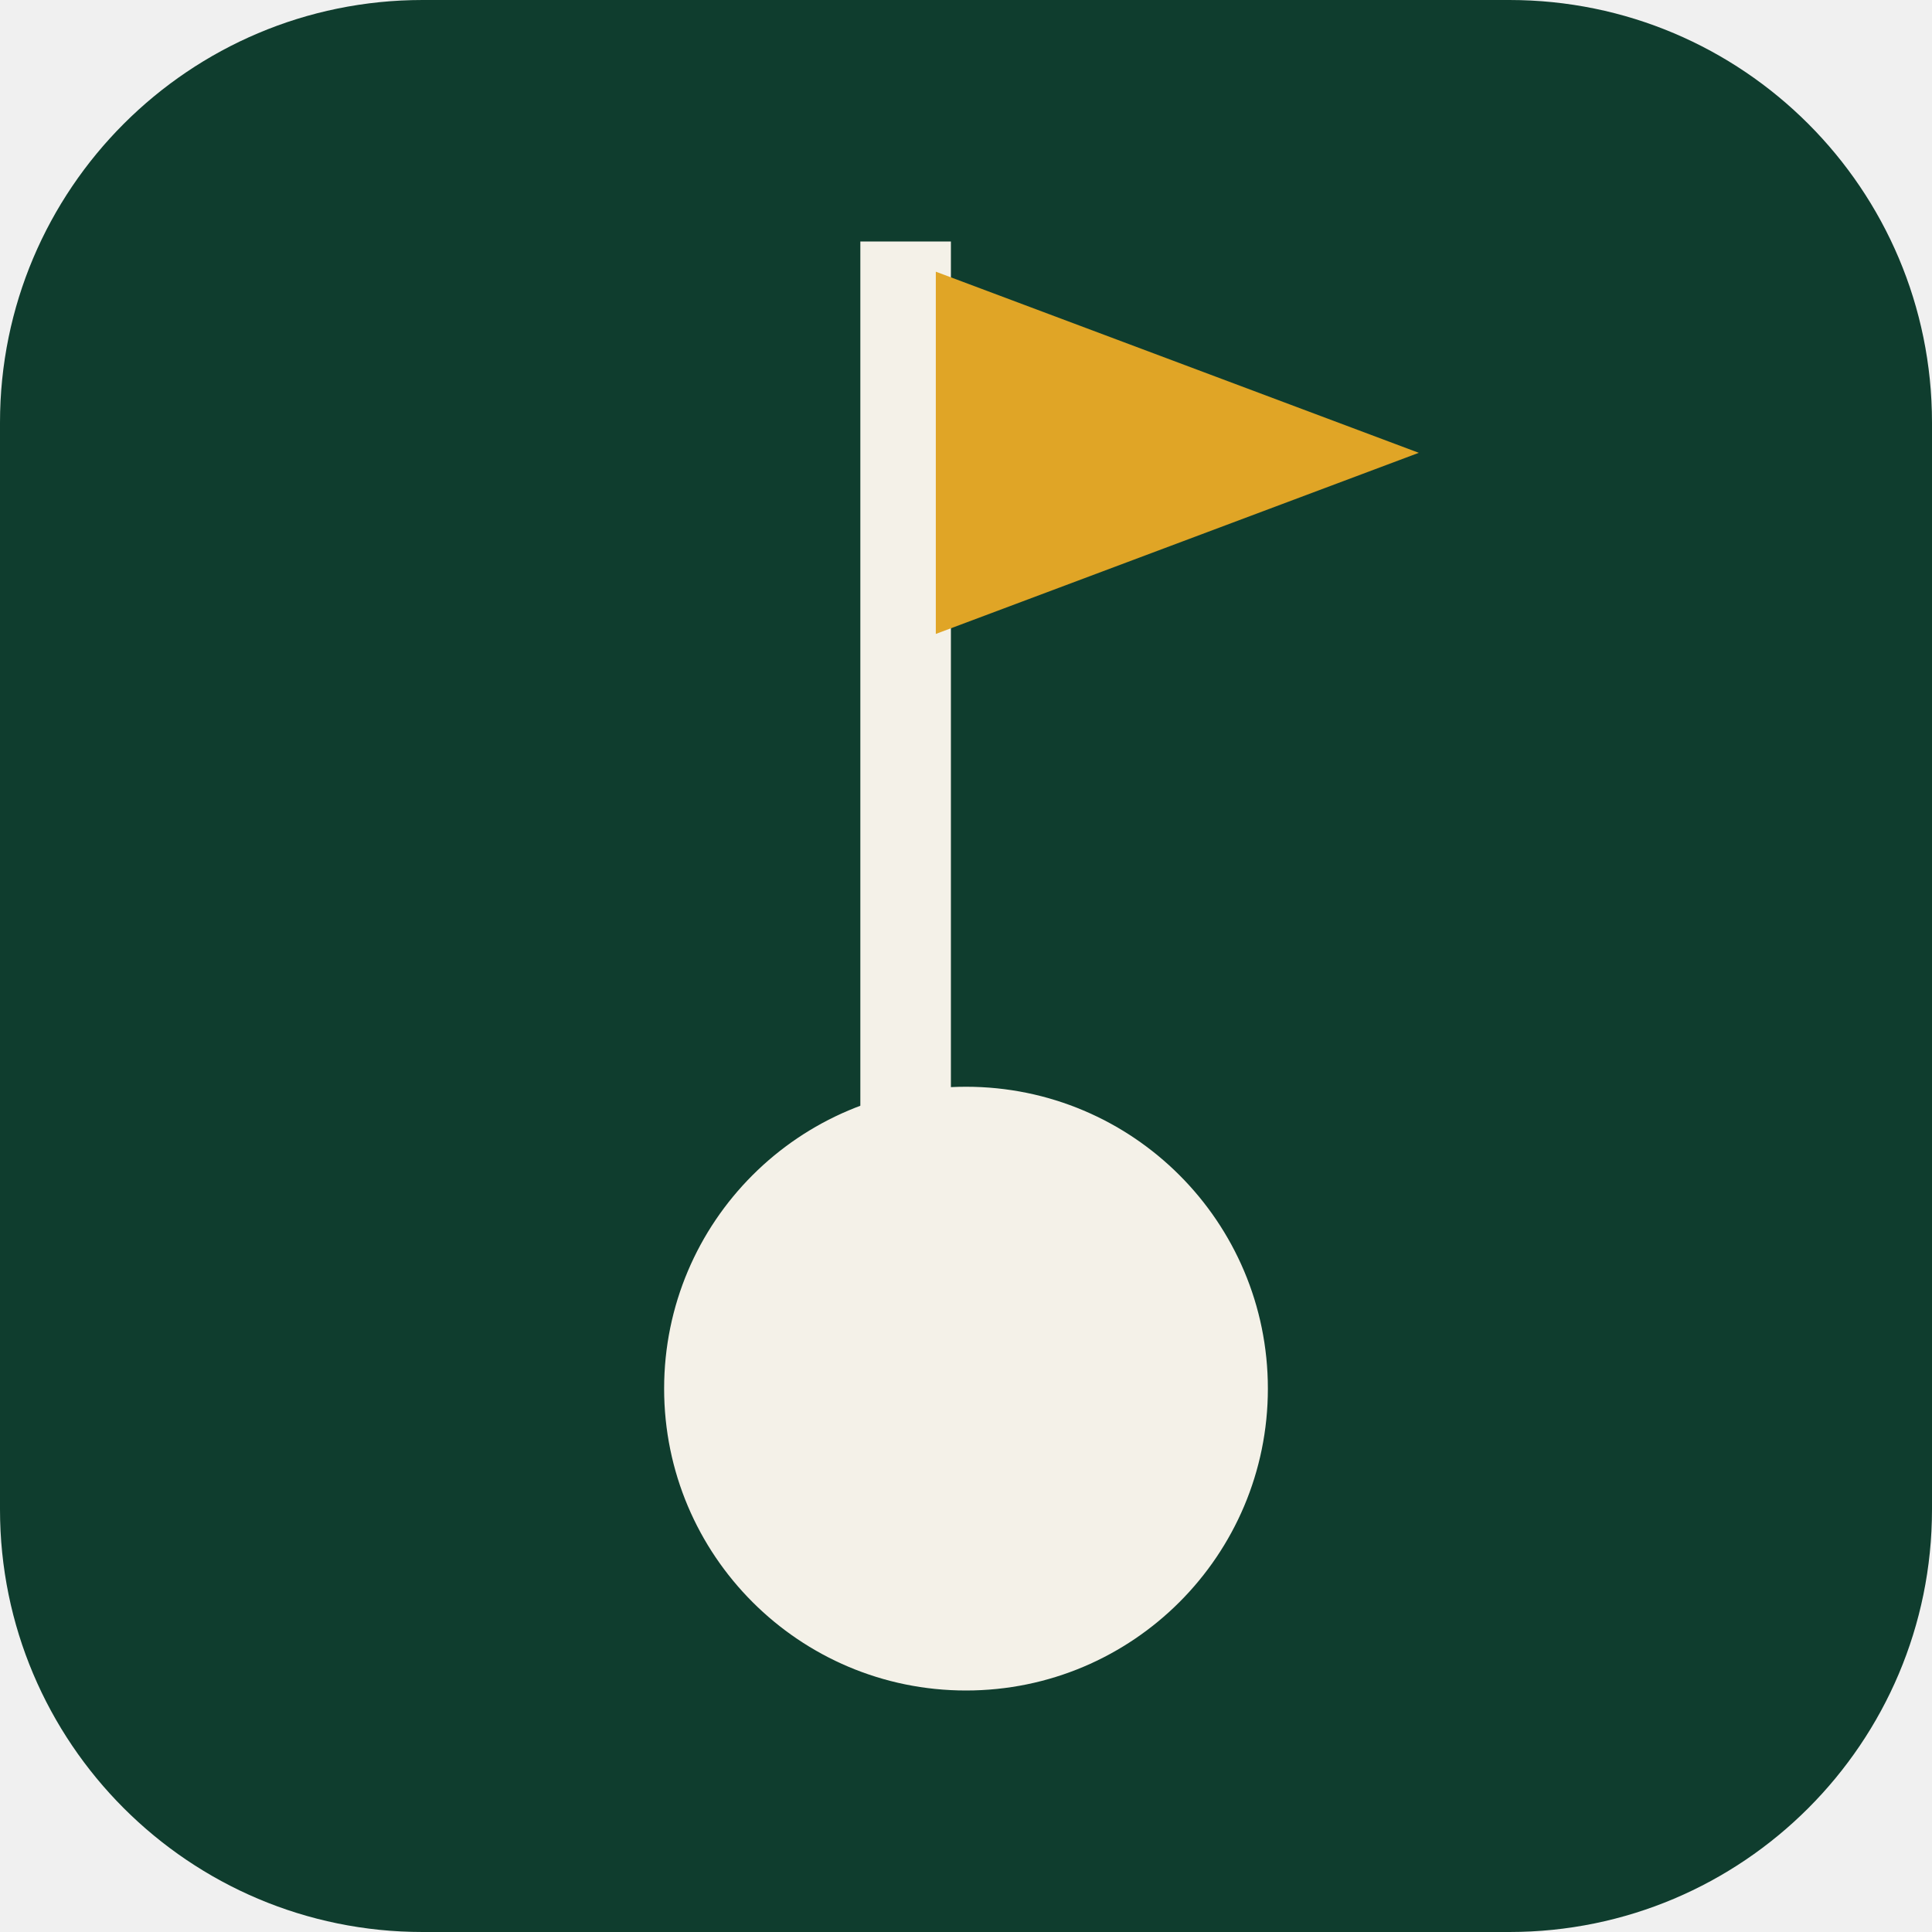
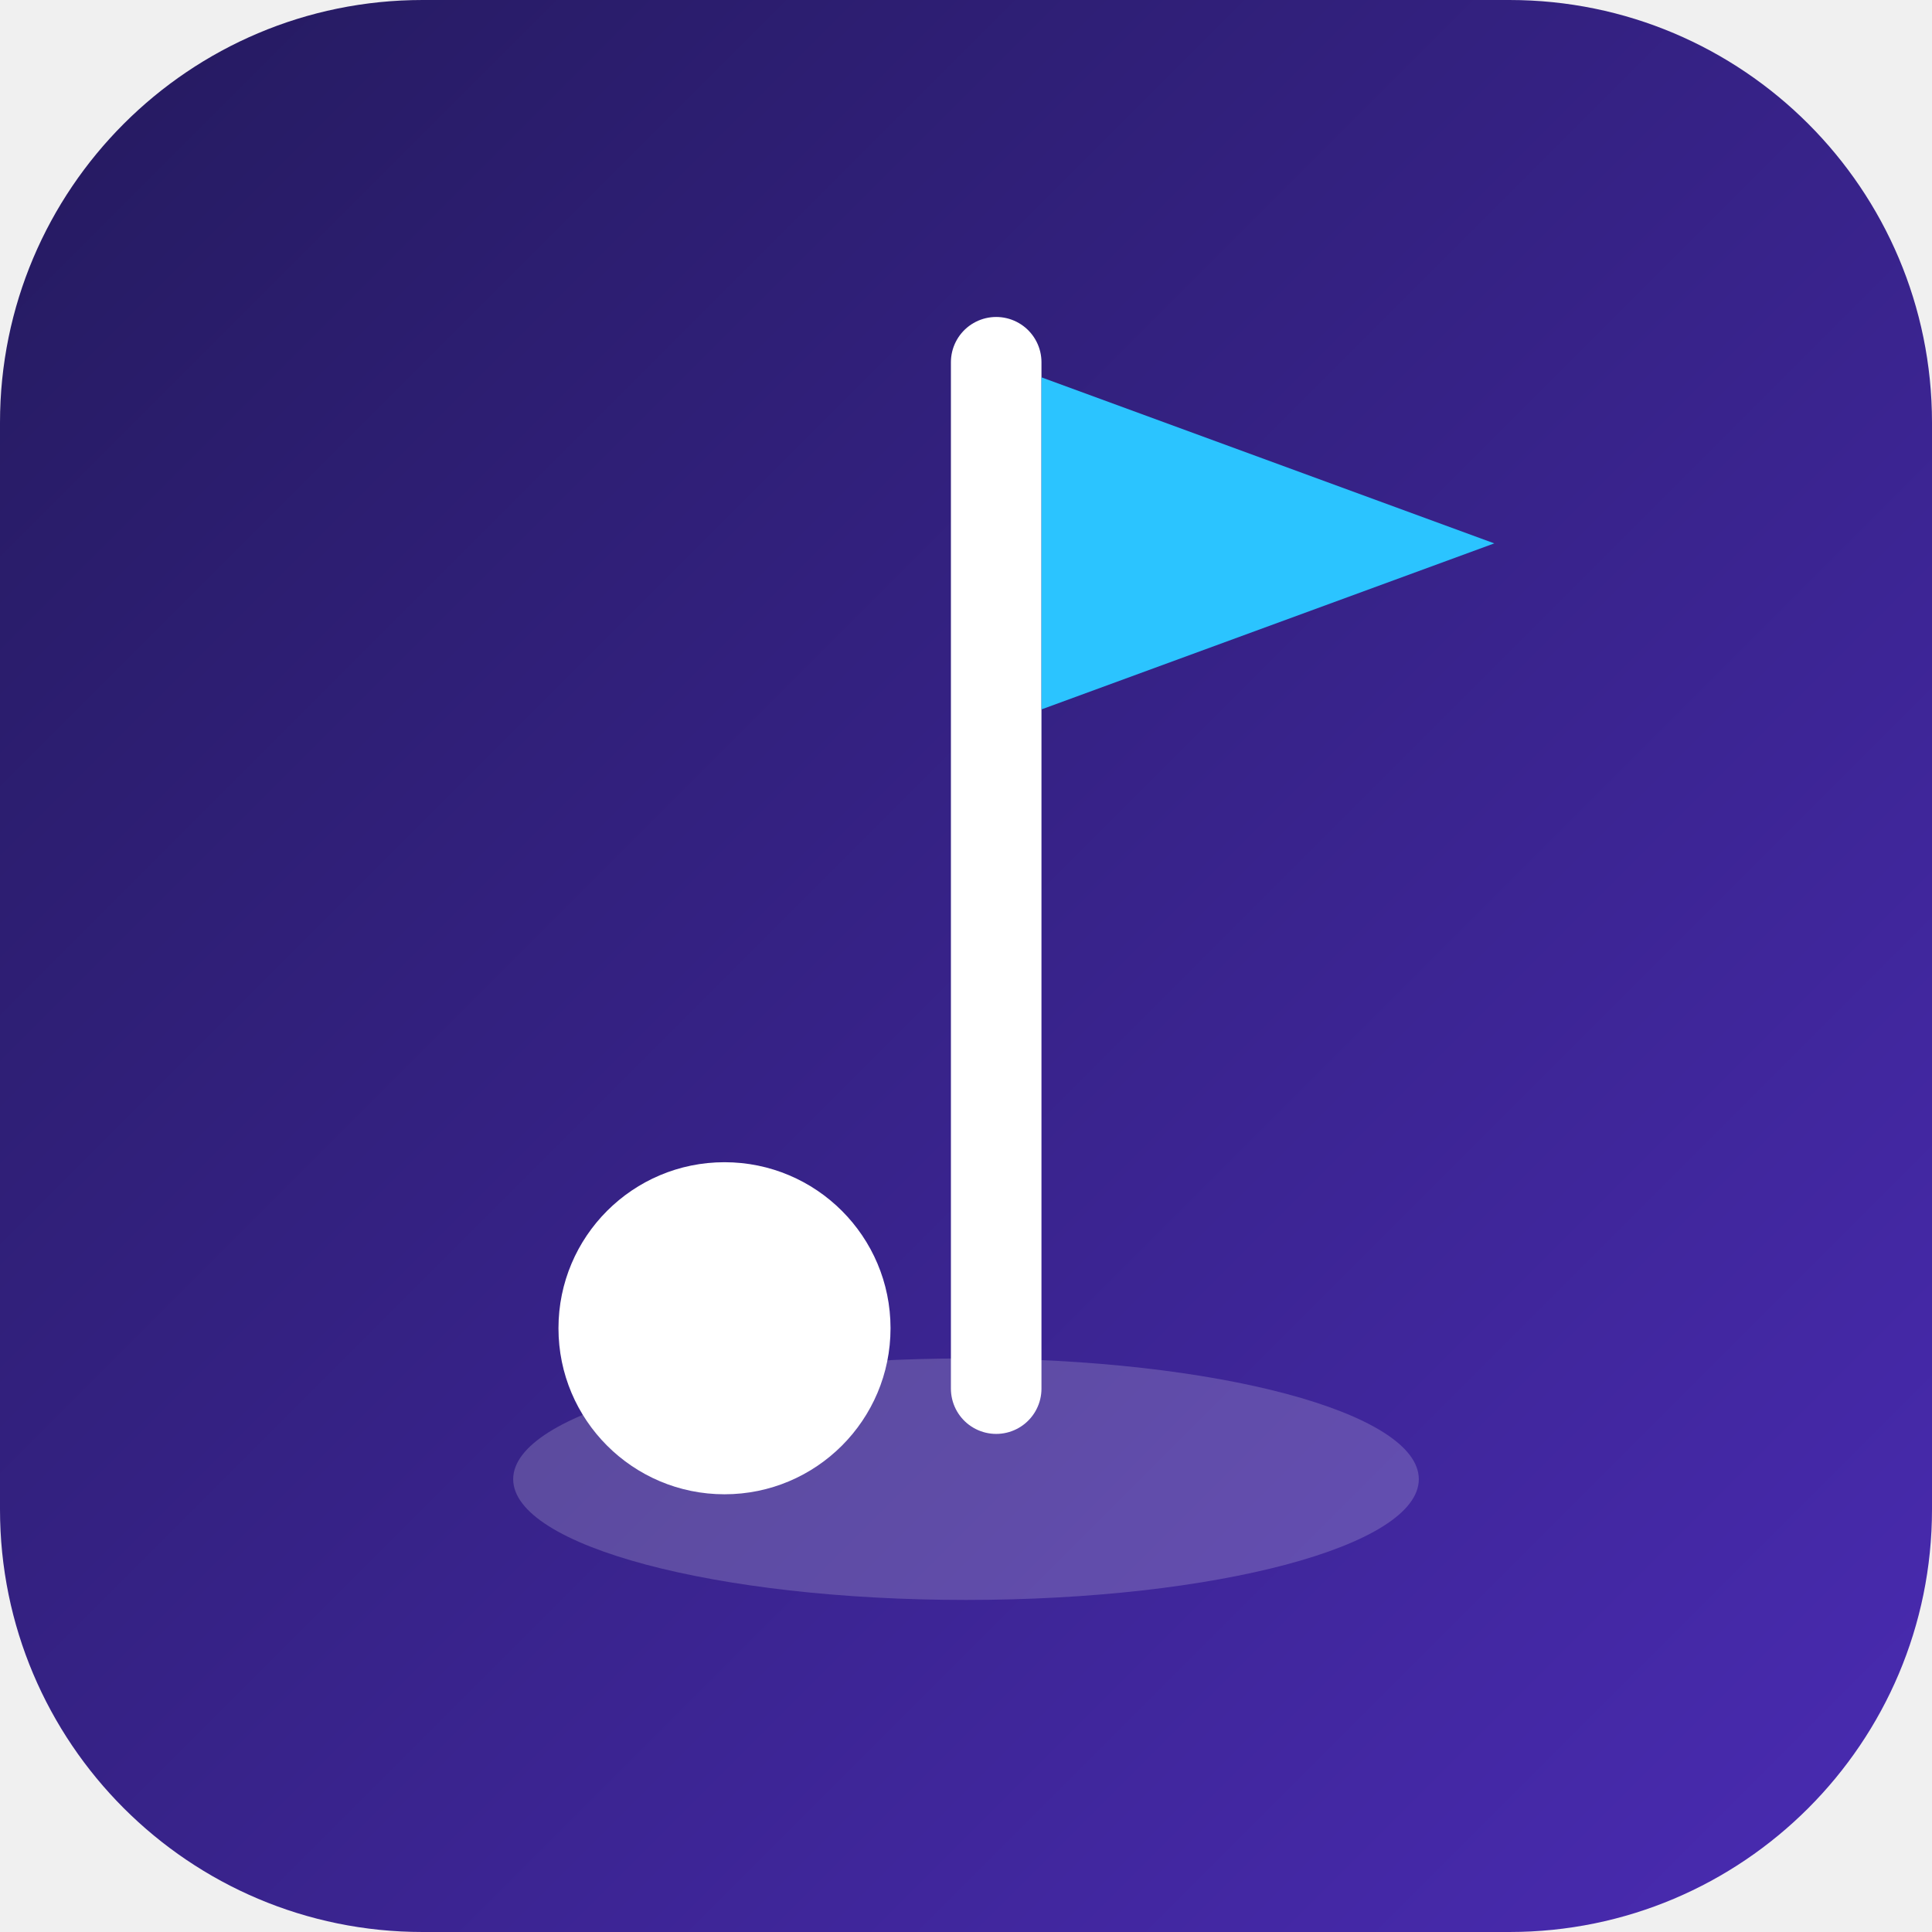
<svg xmlns="http://www.w3.org/2000/svg" viewBox="0 0 64 64">
-   <rect width="64" height="64" rx="14" fill="#0f3d2e" />
-   <circle cx="32" cy="46" r="10" fill="#f4f1e8" />
-   <path d="M30 8v34" stroke="#f4f1e8" stroke-width="3" />
-   <path d="M31 9l16 6-16 6z" fill="#e0a526" />
+   <defs>
+     <linearGradient id="g" x1="0" y1="0" x2="1" y2="1">
+       <stop offset="0" stop-color="#241a5e" />
+       <stop offset="1" stop-color="#4a2bb3" />
+     </linearGradient>
+   </defs>
+   <rect width="64" height="64" rx="14" fill="url(#g)" />
+   <ellipse cx="32" cy="49" rx="15" ry="4" fill="#ffffff" opacity=".18" />
+   <circle cx="24" cy="44" r="5.5" fill="#ffffff" />
+   <path d="M33 12v34" stroke="#ffffff" stroke-width="3" stroke-linecap="round" />
+   <path d="M34.5 12.5l15 5.5-15 5.5z" fill="#2bc4ff" />
</svg>
